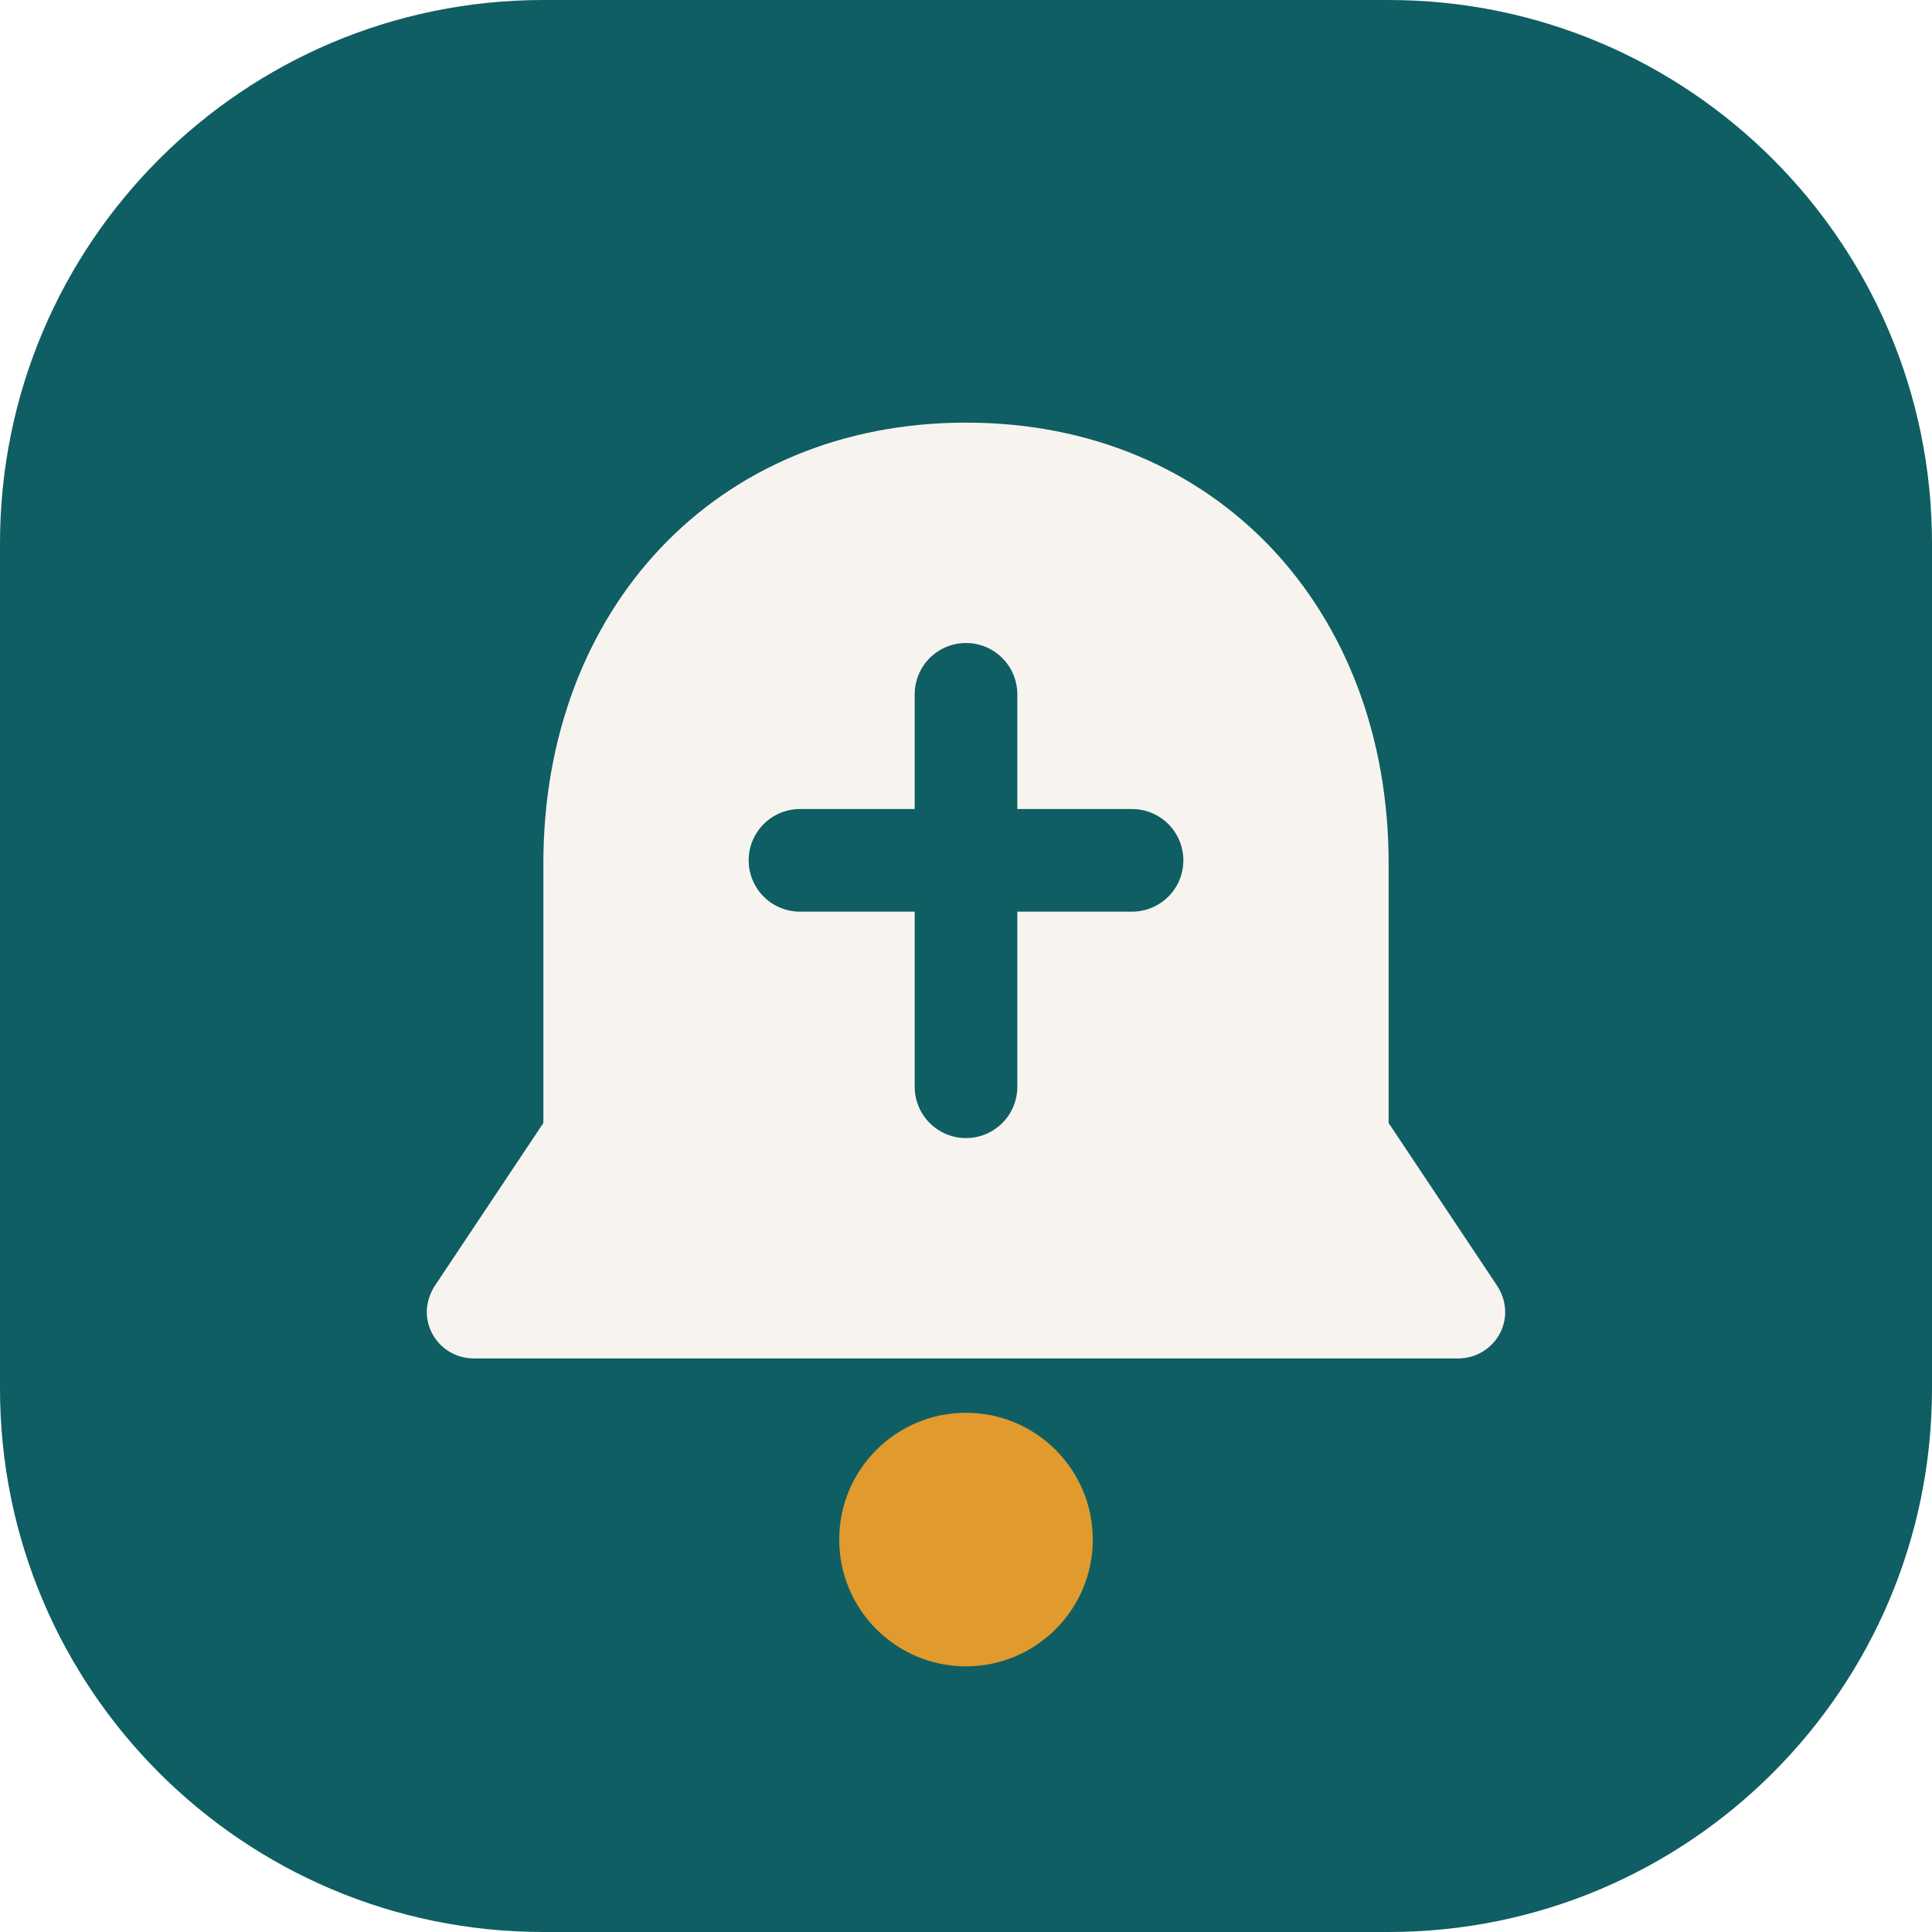
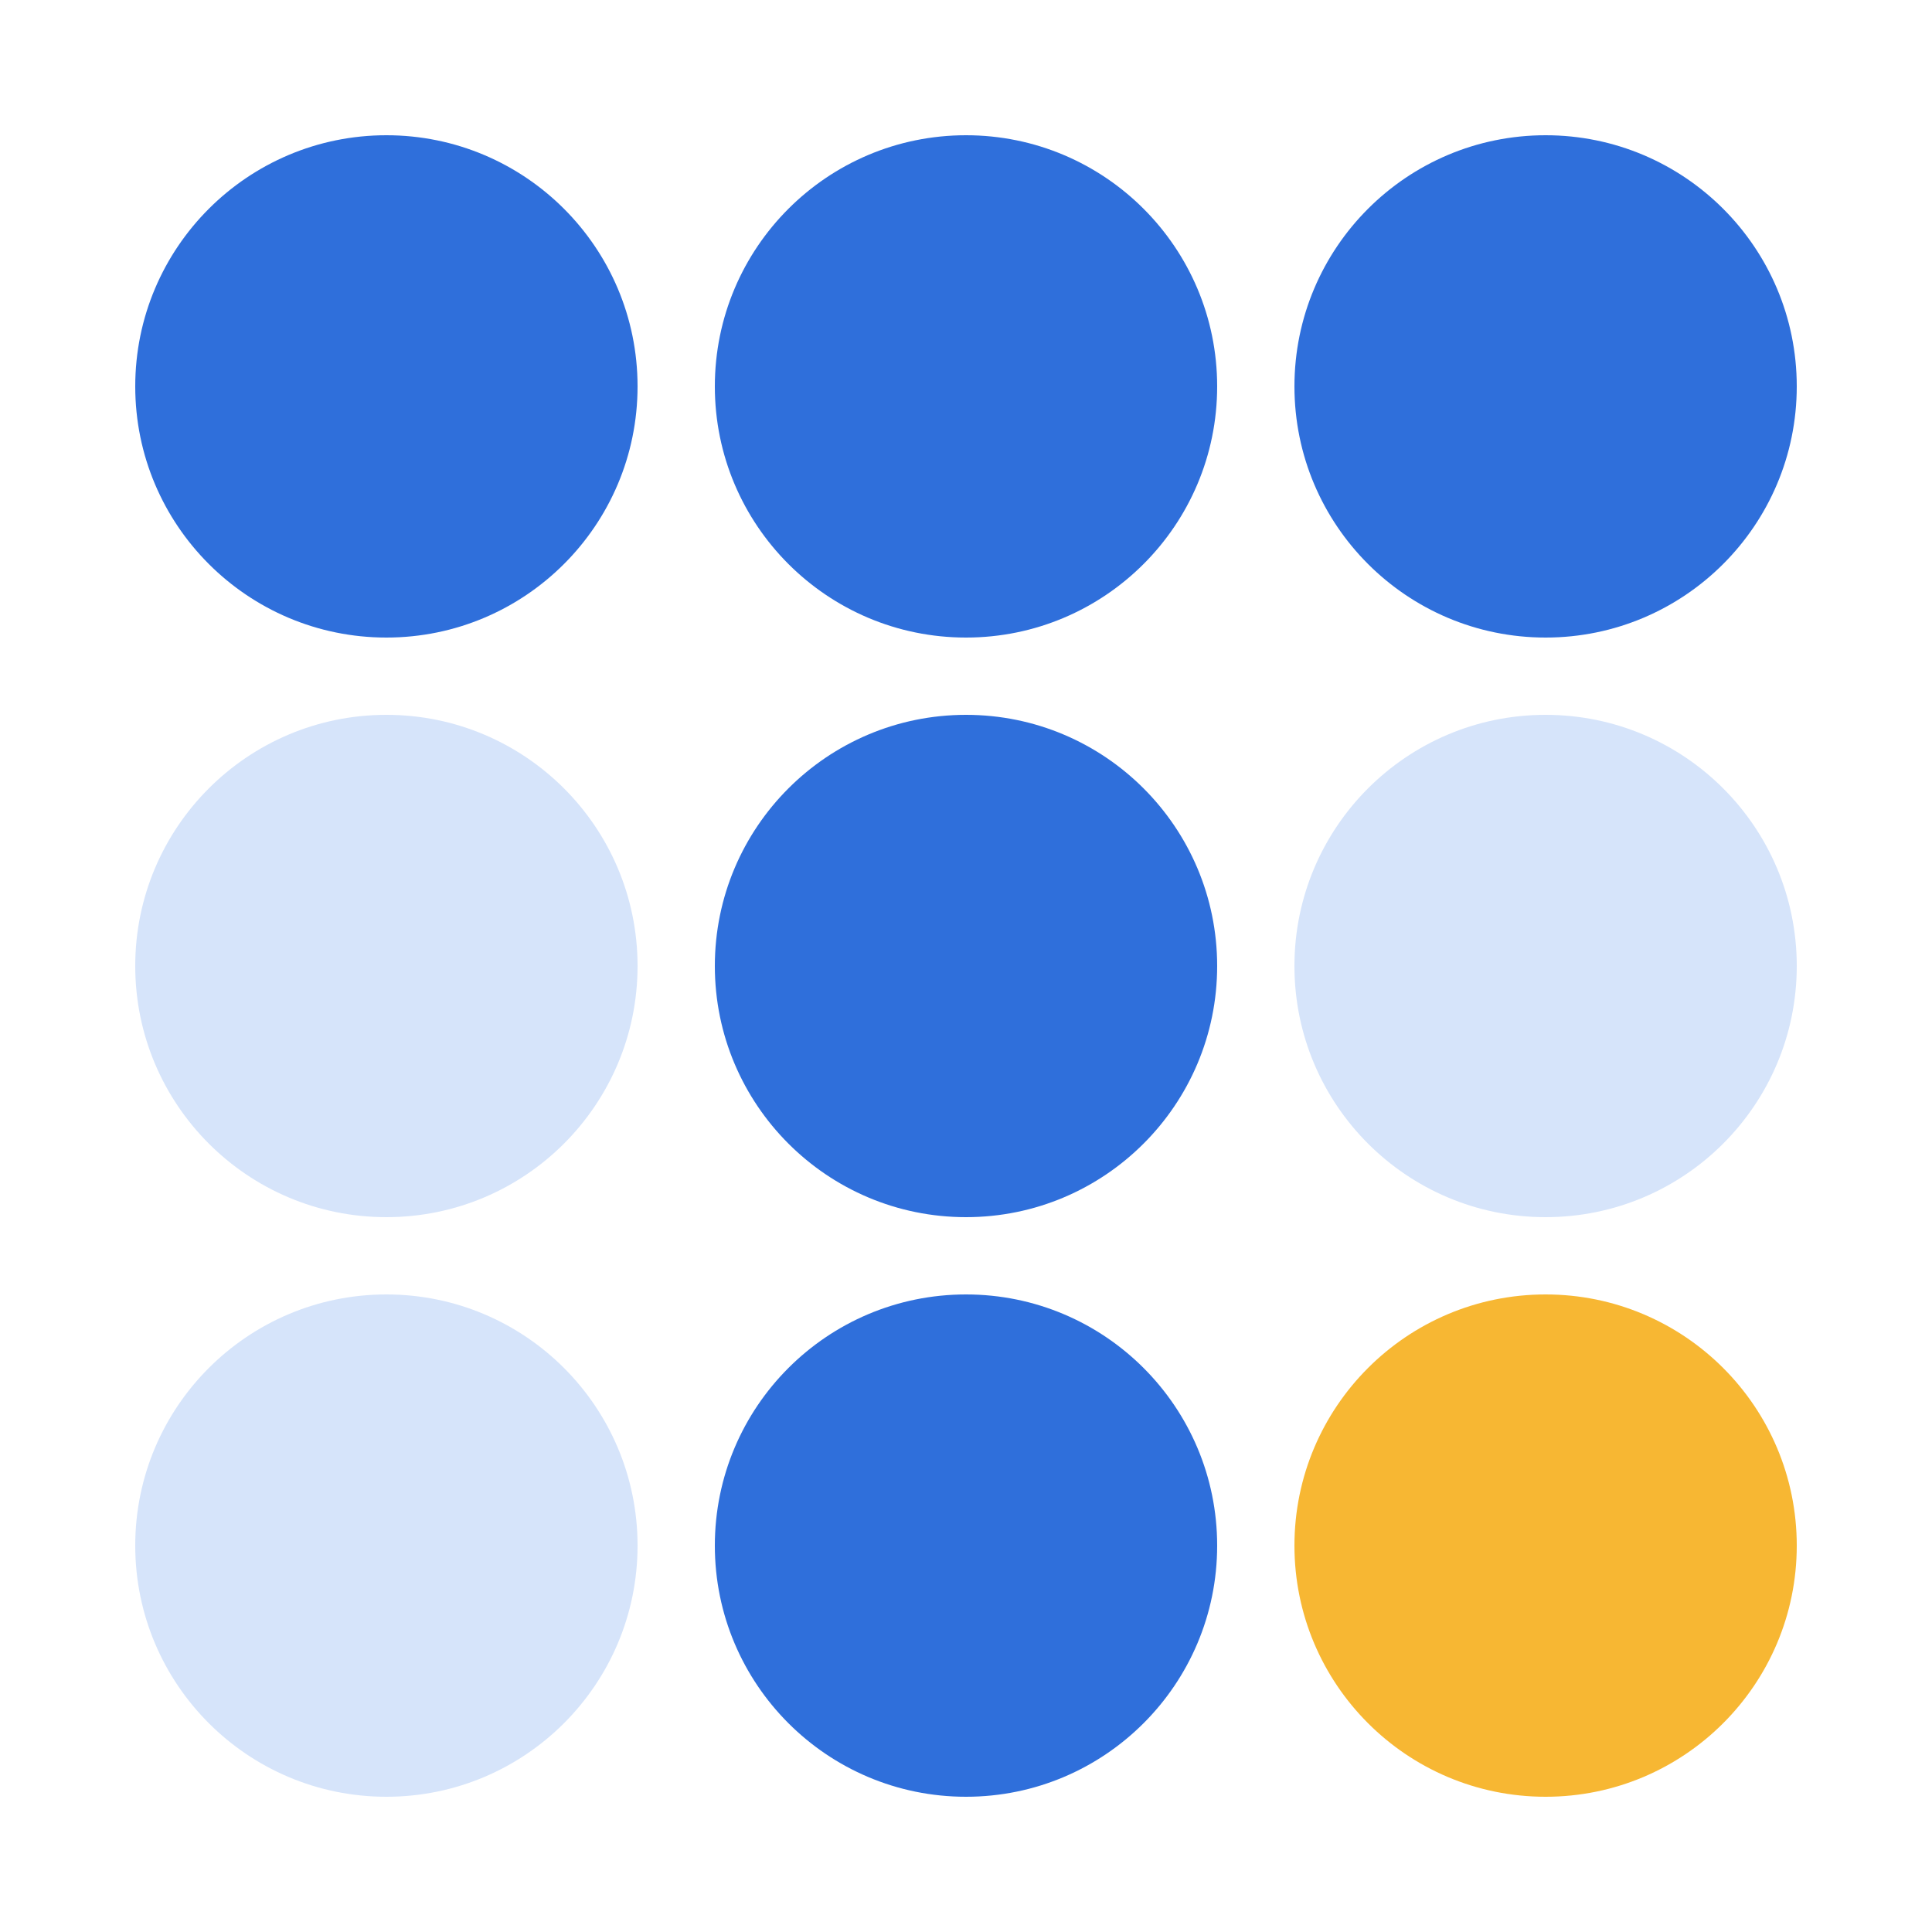
- <svg xmlns="http://www.w3.org/2000/svg" viewBox="0 0 64 64" role="img" aria-label="Tomelo">
-   <rect width="64" height="64" rx="18" fill="#0F5E63" />
-   <path d="M32 14c-8.3 0-14 6.2-14 14.6v8.6l-3.6 5.4c-.7 1.1.1 2.4 1.3 2.4h32.6c1.2 0 2-1.3 1.3-2.4L46 37.2v-8.6C46 20.2 40.3 14 32 14z" fill="#F7F4EF" />
-   <circle cx="32" cy="51" r="4.2" fill="#E09A2D" />
-   <path d="M32 23v13M26.5 28.5h11" stroke="#0F5E63" stroke-width="3.4" stroke-linecap="round" />
+ <svg xmlns="http://www.w3.org/2000/svg" viewBox="0 0 100 100" role="img" aria-label="Tomelo">
+   <circle cx="20" cy="20" r="13" fill="#2F6FDB" />
+   <circle cx="50" cy="20" r="13" fill="#2F6FDB" />
+   <circle cx="80" cy="20" r="13" fill="#2F6FDB" />
+   <circle cx="50" cy="50" r="13" fill="#2F6FDB" />
+   <circle cx="50" cy="80" r="13" fill="#2F6FDB" />
+   <circle cx="20" cy="50" r="13" fill="#D6E4FA" />
+   <circle cx="80" cy="50" r="13" fill="#D6E4FA" />
+   <circle cx="20" cy="80" r="13" fill="#D6E4FA" />
+   <circle cx="80" cy="80" r="13" fill="#F7B733" />
</svg>
